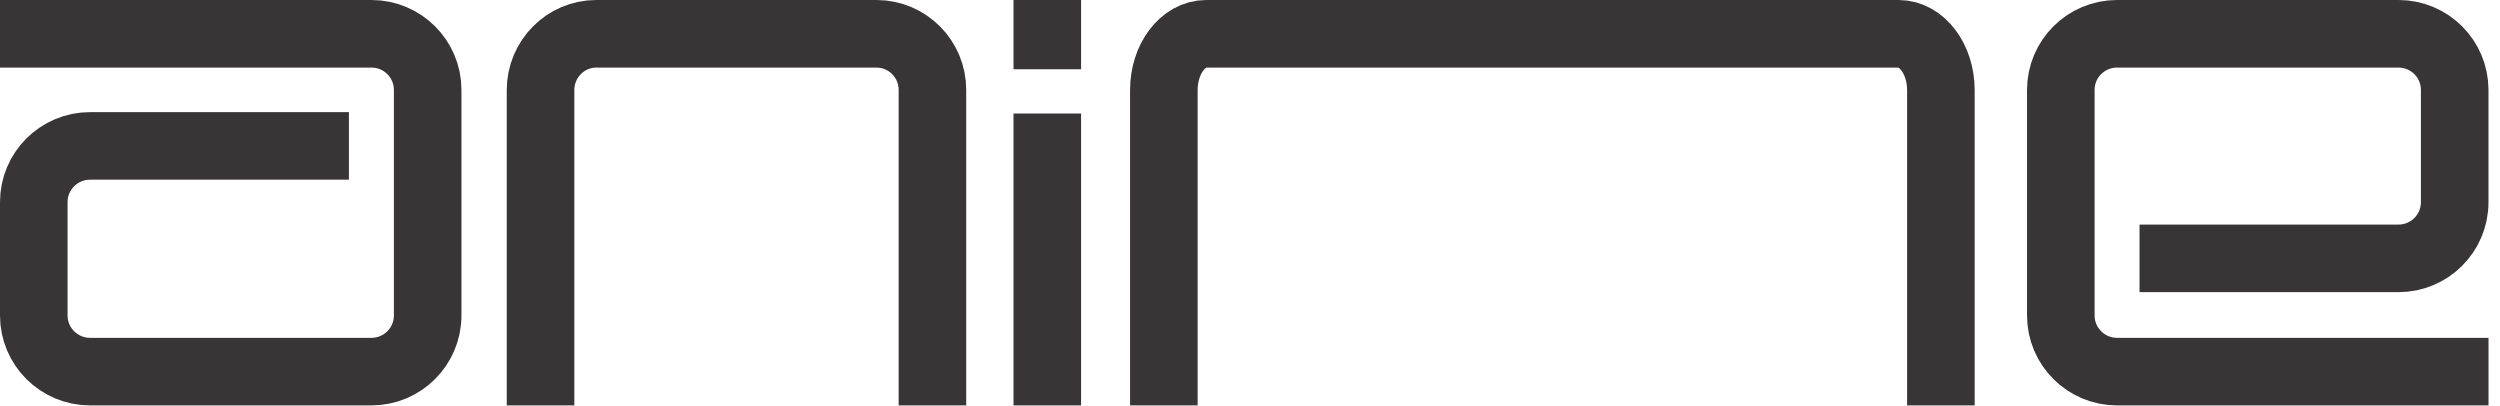
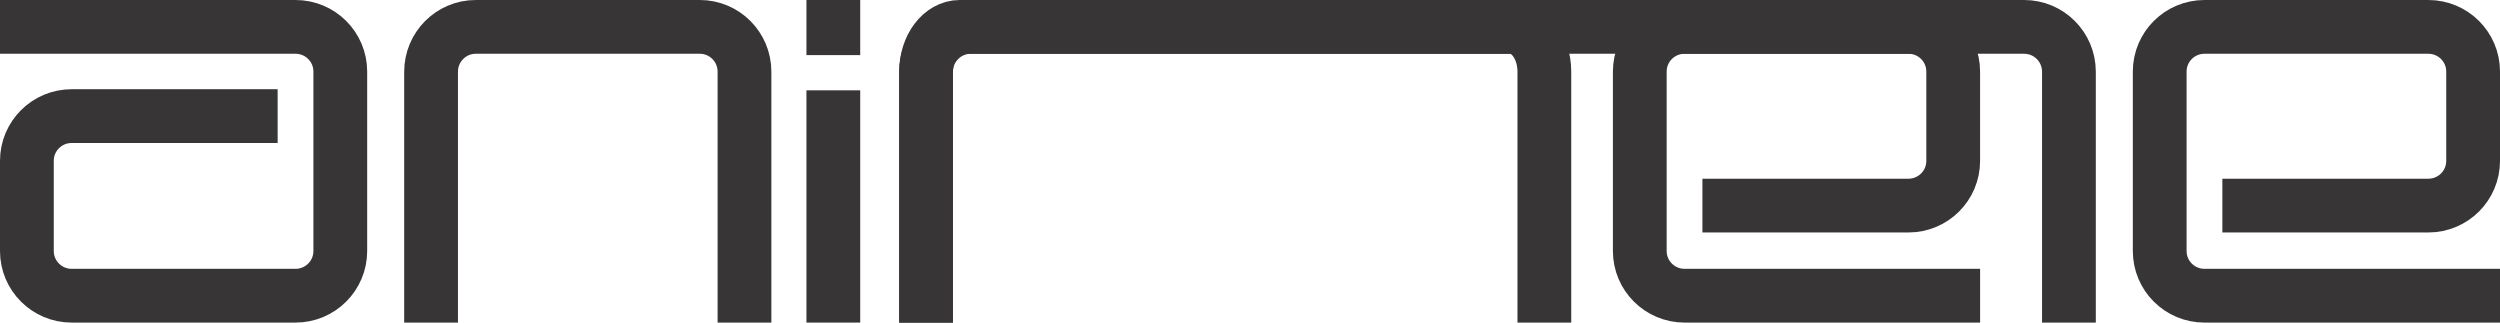
- <svg xmlns="http://www.w3.org/2000/svg" viewBox="0 0 74 12">
-   <g id="mini-logo" fill="none" fill-rule="evenodd" stroke-linecap="square">
+ <svg xmlns="http://www.w3.org/2000/svg" viewBox="0 0 93 12">
+   <g id="anime-mini-logo" fill="none" fill-rule="evenodd" stroke-linecap="square">
    <path id="a" stroke="#373535" stroke-width="2" d="M1 1h9.994c.92 0 1.665.744 1.665 1.662v6.676c0 .918-.746 1.662-1.665 1.662H2.666C1.746 11 1 10.256 1 9.338V5.981c0-.918.746-1.662 1.666-1.662h6.662" />
-     <path id="n" stroke="#373535" stroke-width="2" d="M16 11V2.667C16 1.747 16.74 1 17.653 1h8.294A1.66 1.66 0 0 1 27.6 2.667V11" />
+     <path id="n" stroke="#373535" stroke-width="2" d="M16.036 11V2.667c0-.92.744-1.667 1.662-1.667h8.336c.917 0 1.661.746 1.661 1.667V11" />
    <path id="i" stroke="#373535" stroke-width="2" d="M31 11V4.36" />
    <path id="." stroke="#373535" stroke-width="2" d="M31 1.05V1" />
-     <path id="m" stroke="#373535" stroke-width="2" d="M34.45 11V2.667c0-.92.562-1.667 1.255-1.667H56.195c.693 0 1.255.746 1.255 1.667V11" />
-     <path id="e" stroke="#373535" stroke-width="2" d="M72.66 11h-9.994C61.746 11 61 10.256 61 9.338V2.662C61 1.744 61.746 1 62.666 1h8.328c.92 0 1.665.744 1.665 1.662v3.324c0 .918-.746 1.662-1.665 1.662H64.33" />
+     <path id="m" stroke="#373535" stroke-width="2" d="M34.45 11V2.667c0-.92.745-1.667 1.665-1.667h39.183c.92 0 1.666.746 1.666 1.667V11" />
+     <path id="e" stroke="#373535" stroke-width="2" d="M92 11h-9.994c-.92 0-1.665-.744-1.665-1.662V2.662c0-.918.746-1.662 1.665-1.662h8.328C91.254 1 92 1.744 92 2.662v3.324c0 .918-.746 1.662-1.666 1.662h-6.662" />
+     <path id="m-small-screen" stroke="#373535" stroke-width="2" d="M34.45 11V2.667c0-.92.562-1.667 1.255-1.667H56.195c.693 0 1.255.746 1.255 1.667V11" />
+     <path id="e-small-screen" stroke="#373535" stroke-width="2" d="M72.66 11h-9.994C61.746 11 61 10.256 61 9.338V2.662C61 1.744 61.746 1 62.666 1h8.328c.92 0 1.665.744 1.665 1.662v3.324c0 .918-.746 1.662-1.665 1.662H64.33" />
  </g>
</svg>
